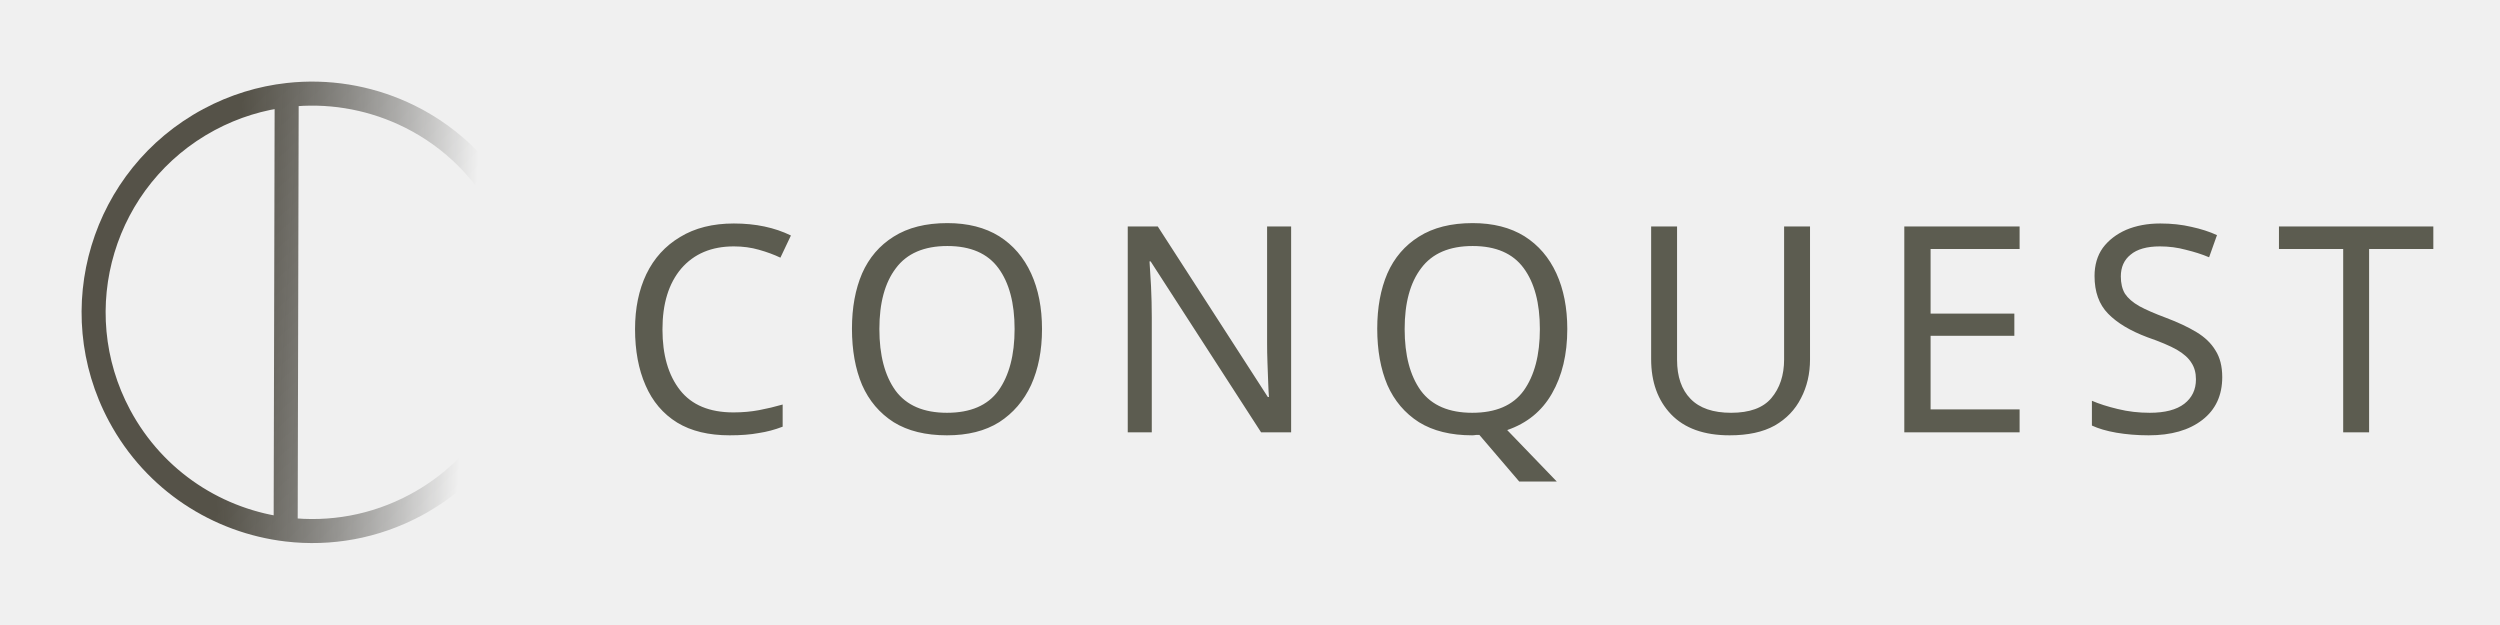
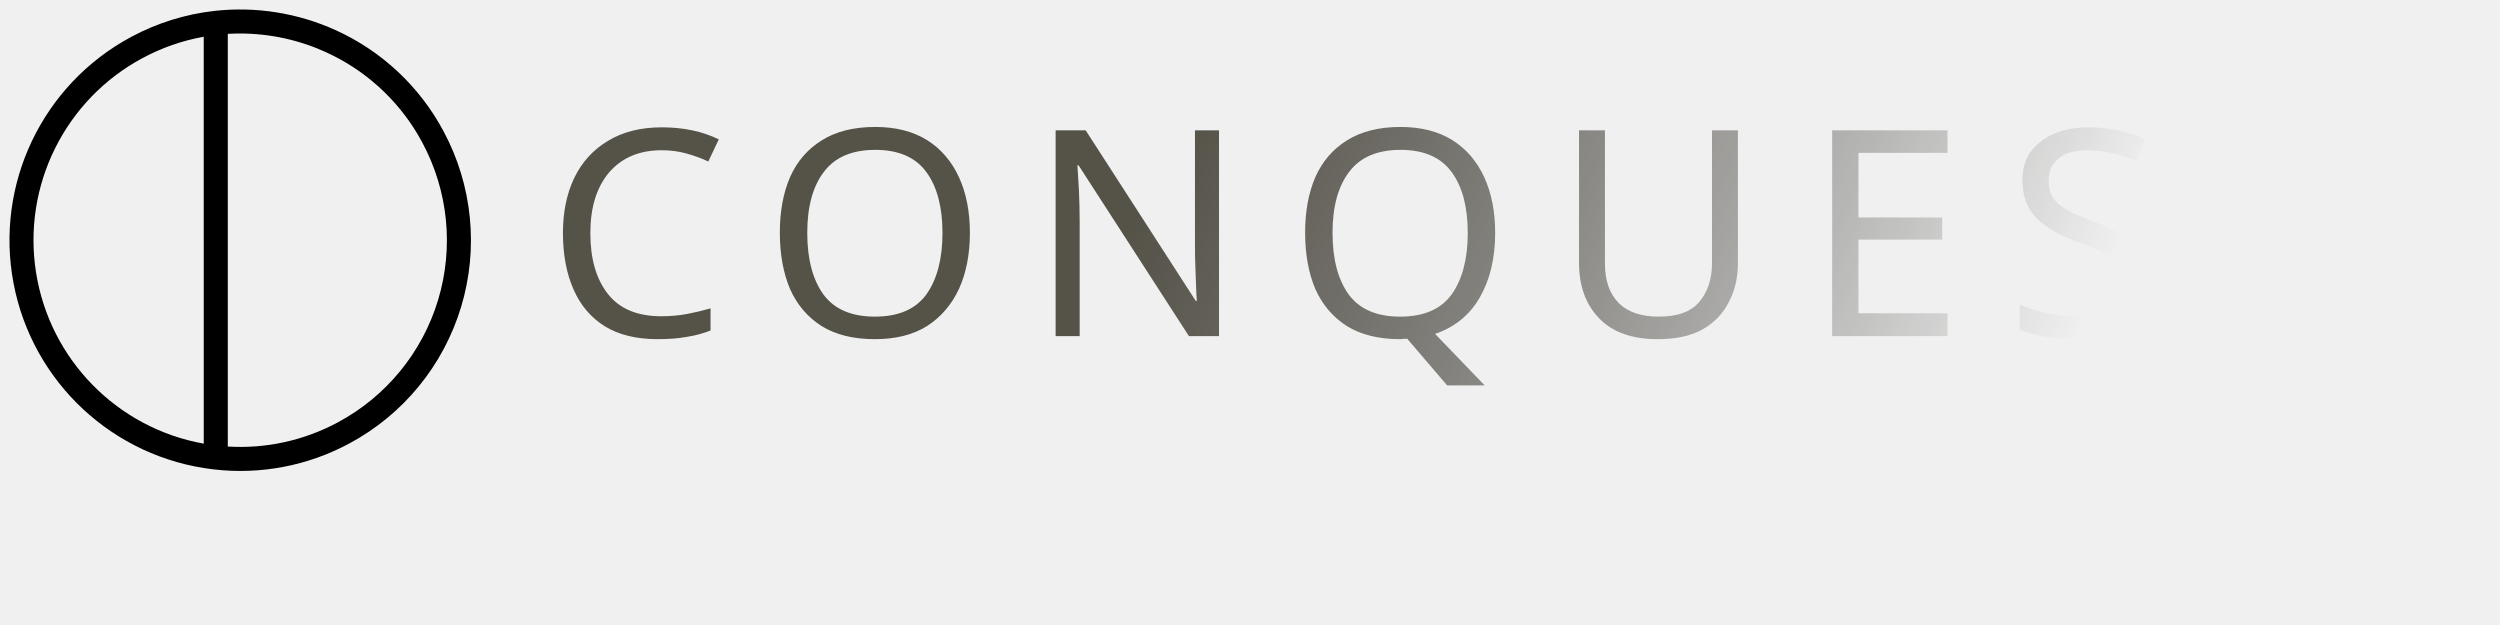
- <svg xmlns="http://www.w3.org/2000/svg" width="104" height="26" viewBox="0 0 104 26" fill="none">
-   <text fill="#5C5C50" xml:space="preserve" style="white-space: pre" font-family="Playfair Display" font-size="12" letter-spacing="0.14em">
-     <tspan x="25.684" y="17.984">CONQUEST</tspan>
-   </text>
-   <mask id="path-2-inside-1" fill="white">
-     <path d="M21.451 8.458C22.305 10.052 22.664 11.78 22.58 13.464C22.417 16.714 20.605 19.801 17.528 21.451C15.731 22.414 13.764 22.747 11.882 22.526C8.871 22.173 6.076 20.402 4.535 17.528C2.03 12.857 3.787 7.04 8.458 4.535C9.569 3.939 10.746 3.584 11.927 3.453C13.657 3.26 15.398 3.546 16.96 4.254C18.813 5.093 20.415 6.526 21.451 8.458Z" />
-   </mask>
-   <path d="M17.528 21.451L17.292 21.01L17.734 21.906L17.528 21.451ZM16.96 4.254L16.736 4.701L17.213 3.823L16.96 4.254ZM22.58 13.464L23.079 13.485L22.081 13.434L22.58 13.464ZM11.927 3.453L11.894 2.954L11.428 2.984L11.427 3.452L11.927 3.453ZM8.694 4.976C9.37 4.613 10.611 4.149 12.078 3.977C13.542 3.806 15.198 3.929 16.736 4.701L17.184 3.807C15.425 2.924 13.559 2.797 11.962 2.984C10.367 3.171 9.006 3.674 8.221 4.094L8.694 4.976ZM22.08 13.444C22.011 15.139 20.947 19.05 17.292 21.01L17.764 21.891C21.842 19.705 23.002 15.387 23.079 13.485L22.08 13.444ZM11.427 3.452L11.382 22.525L12.382 22.527L12.427 3.454L11.427 3.452ZM11.959 3.952C12.483 3.918 13.365 3.915 14.28 4.019C15.208 4.124 16.107 4.333 16.708 4.685L17.213 3.823C16.428 3.362 15.36 3.135 14.393 3.025C13.413 2.914 12.471 2.916 11.894 2.954L11.959 3.952ZM22.081 13.434C22.024 14.348 21.716 15.852 20.971 17.326C20.227 18.797 19.066 20.204 17.322 20.995L17.734 21.906C19.744 20.995 21.049 19.386 21.863 17.777C22.675 16.172 23.015 14.534 23.079 13.495L22.081 13.434ZM16.96 4.254L17.373 3.343L16.96 4.254ZM22.58 13.464L23.578 13.514L22.58 13.464ZM11.927 3.453L11.816 2.459L11.927 3.453ZM11.882 22.526L11.765 23.519L11.882 22.526ZM5.416 17.055C3.173 12.871 4.746 7.66 8.93 5.416L7.985 3.654C2.827 6.419 0.888 12.843 3.654 18L5.416 17.055ZM16.548 5.165C18.207 5.917 19.641 7.199 20.569 8.93L22.332 7.985C21.189 5.854 19.419 4.27 17.373 3.343L16.548 5.165ZM20.569 8.93C21.336 10.36 21.656 11.907 21.581 13.414L23.578 13.514C23.672 11.654 23.275 9.744 22.332 7.985L20.569 8.93ZM21.581 13.414C21.435 16.328 19.81 19.092 17.055 20.569L18 22.332C21.399 20.51 23.398 17.1 23.578 13.514L21.581 13.414ZM8.93 5.416C9.928 4.882 10.981 4.564 12.038 4.447L11.816 2.459C10.51 2.604 9.211 2.997 7.985 3.654L8.93 5.416ZM12.038 4.447C13.587 4.274 15.147 4.53 16.548 5.165L17.373 3.343C15.649 2.562 13.728 2.246 11.816 2.459L12.038 4.447ZM17.055 20.569C15.444 21.433 13.684 21.731 11.999 21.533L11.765 23.519C13.844 23.763 16.017 23.395 18 22.332L17.055 20.569ZM11.999 21.533C9.299 21.216 6.797 19.629 5.416 17.055L3.654 18C5.356 21.175 8.444 23.129 11.765 23.519L11.999 21.533Z" fill="url(#paint0_linear)" mask="url(#path-2-inside-1)" />
+ <svg xmlns="http://www.w3.org/2000/svg" class="svg-logo" width="104" height="26" viewBox="0 0 104 26">
  <defs>
-     <linearGradient id="paint0_linear" x1="3.756" y1="11.723" x2="23.965" y2="12.992" gradientUnits="userSpaceOnUse">
-       <stop offset="0.288" stop-color="#555248" />
-       <stop offset="0.78" stop-color="#1B1A17" stop-opacity="0" />
+     <linearGradient x1="31.273%" y1="45.034%" x2="85.881%" y2="48.462%" id="linear-gradient-logo">
+       <stop stop-color="#555248" offset="0%" />
+       <stop stop-color="#1B1A17" stop-opacity="0" offset="100%" />
    </linearGradient>
  </defs>
+   <text class="svg-logo__text" fill="url(#linear-gradient-logo)" xml:space="preserve" style="white-space: pre" font-family="Playfair Display" font-size="12" letter-spacing="0.14em">
+     <tspan x="22.684" y="13.984">CONQUEST</tspan>
+   </text>
+   <path class="svg-logo__circle" d="M8.927.453a9.625 9.625 0 015.033.8 9.553 9.553 0 014.49 4.205 9.59 9.59 0 01-3.923 12.993 9.553 9.553 0 01-5.645 1.075A9.597 9.597 0 015.458 1.535 9.57 9.57 0 018.927.453zm4.293 1.571a8.63 8.63 0 00-3.744-.615v17.167a8.553 8.553 0 004.58-1.007A8.59 8.59 0 0017.568 5.93a8.552 8.552 0 00-3.723-3.623l-.298-.142-.328-.14zm-4.745-.496a8.59 8.59 0 00-2.545.888 8.597 8.597 0 002.546 16.04L8.475 1.527z" fill-rule="nonzero" />
</svg>
